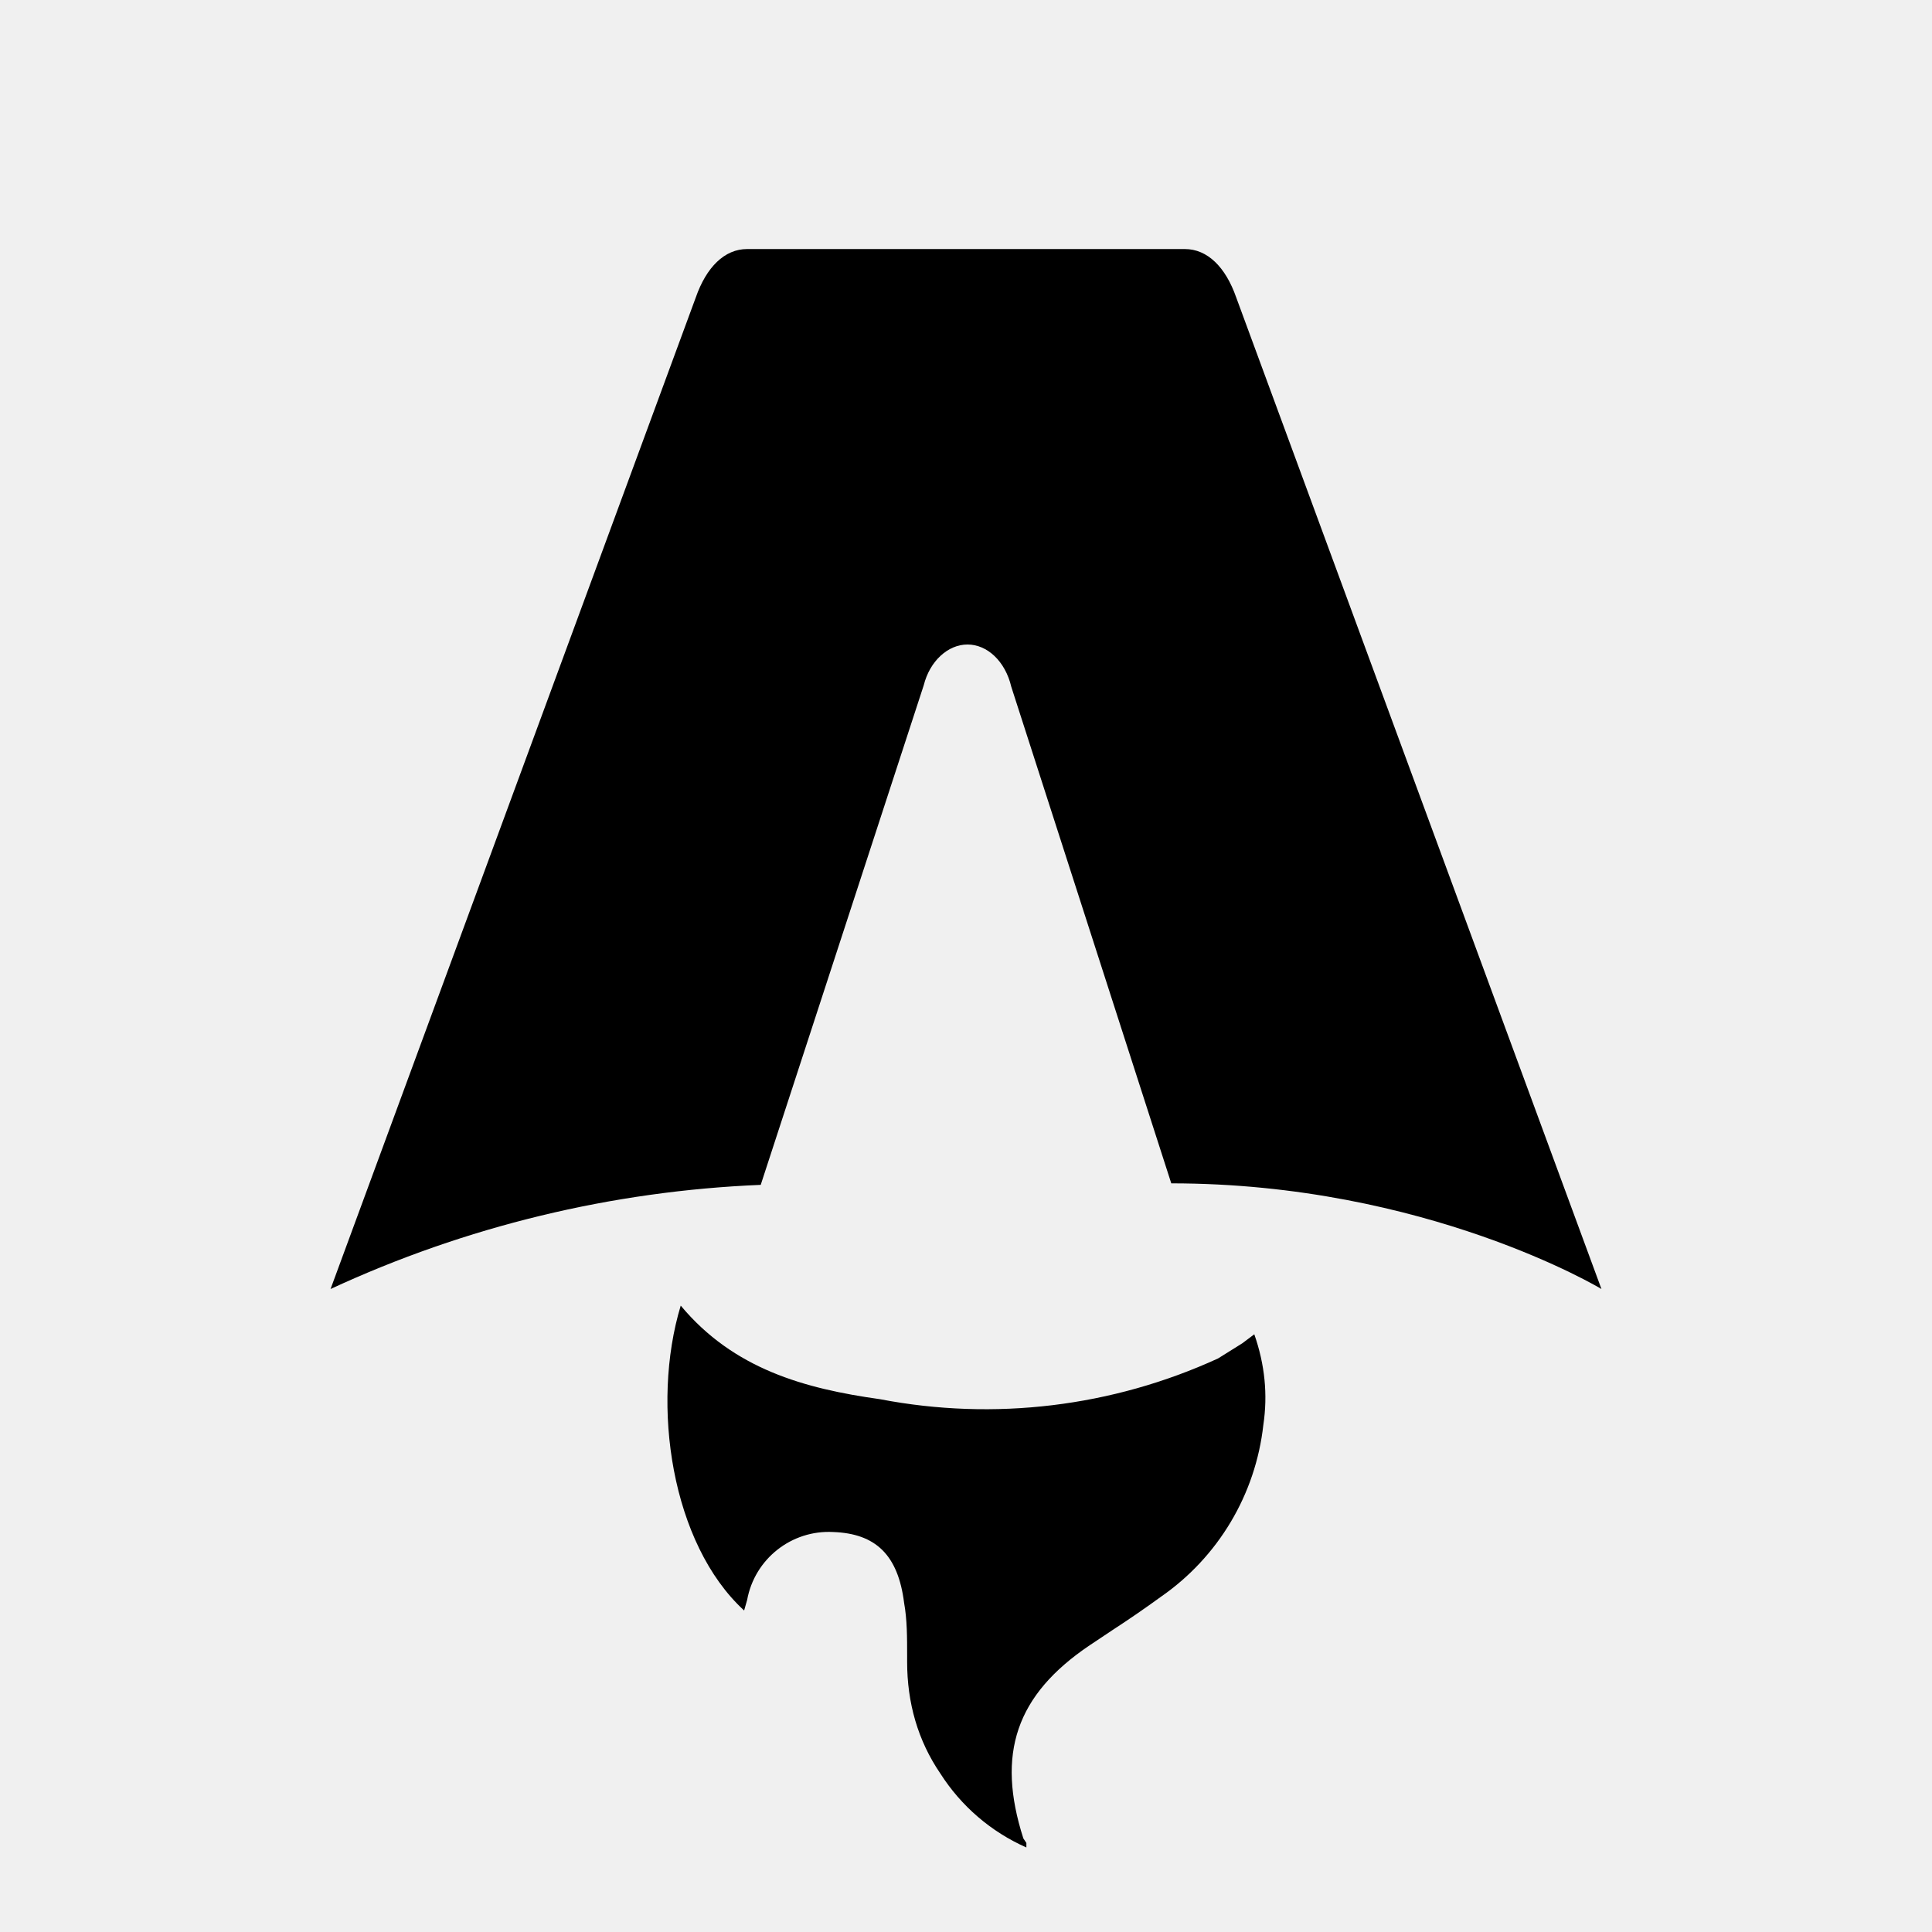
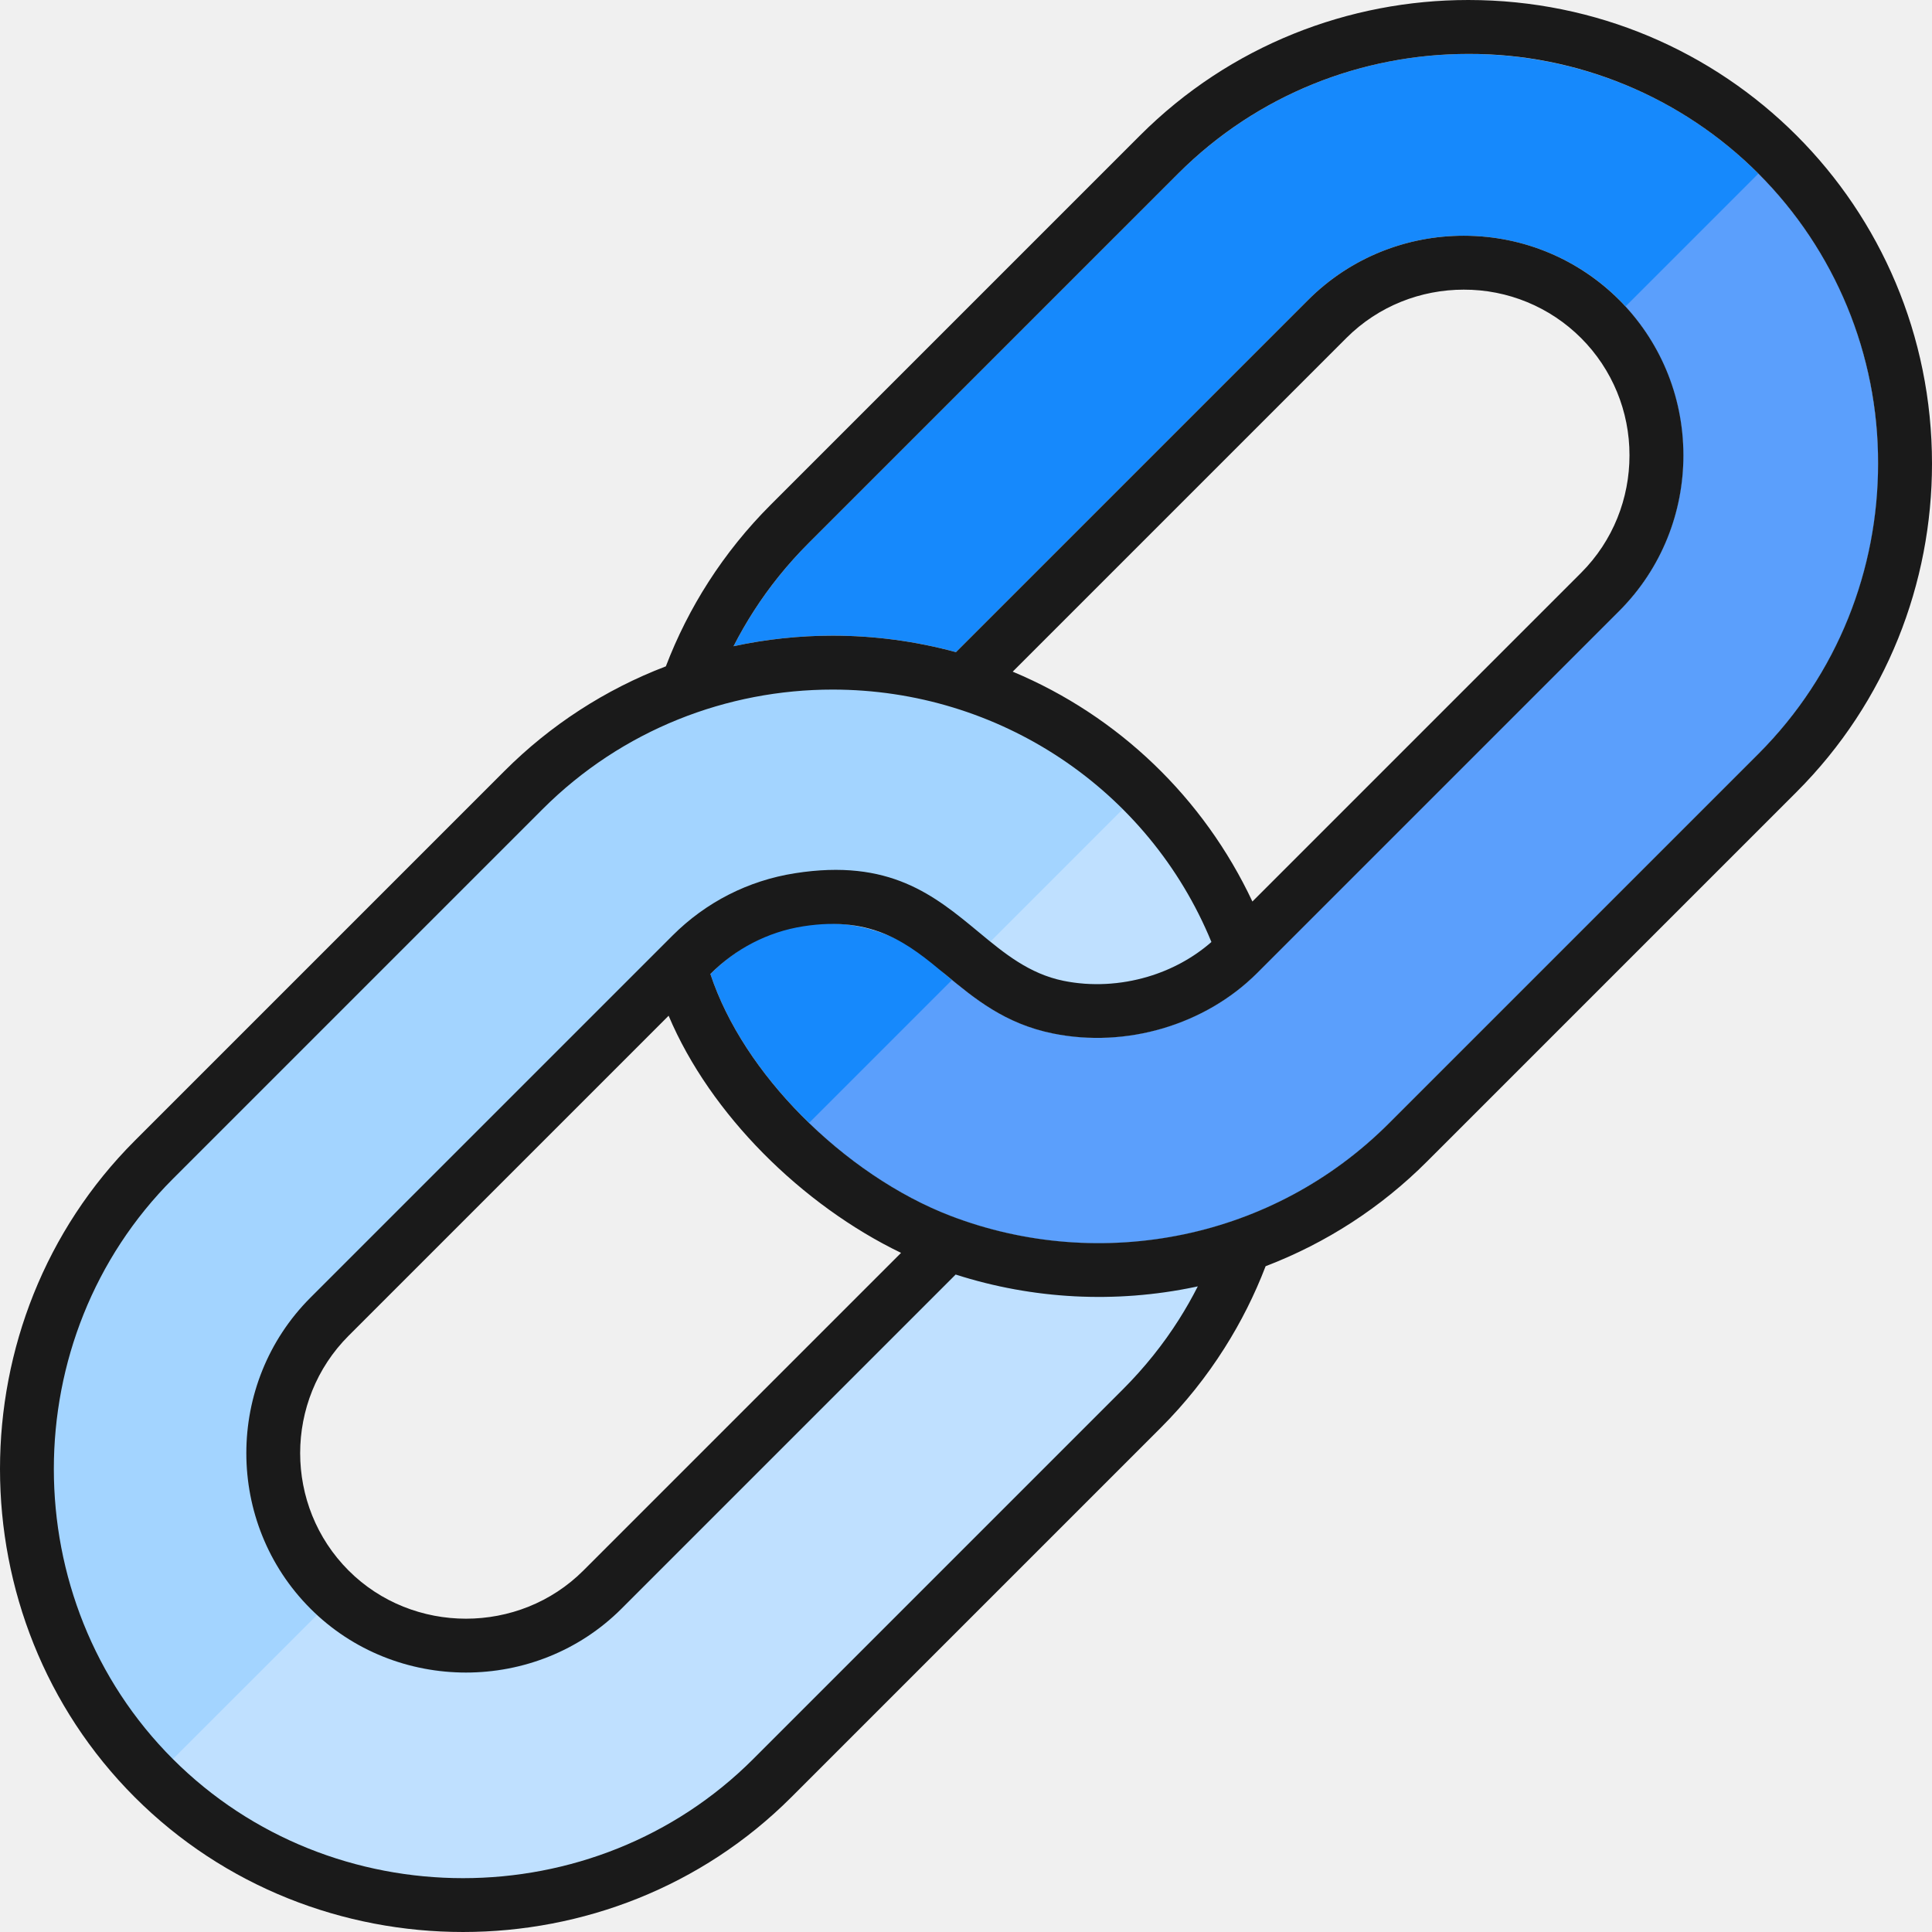
- <svg xmlns="http://www.w3.org/2000/svg" fill="none" viewBox="0 0 128 128">
-   <path d="M50.4 78.5a75.1 75.1 0 0 0-28.5 6.9l24.2-65.7c.7-2 1.9-3.2 3.4-3.2h29c1.5 0 2.7 1.2 3.4 3.2l24.2 65.7s-11.6-7-28.5-7L67 45.5c-.4-1.7-1.6-2.8-2.9-2.8-1.3 0-2.5 1.1-2.9 2.7L50.4 78.5Zm-1.1 28.2Zm-4.2-20.2c-2 6.6-.6 15.8 4.2 20.2a17.5 17.5 0 0 1 .2-.7 5.5 5.5 0 0 1 5.7-4.5c2.8.1 4.3 1.5 4.7 4.7.2 1.1.2 2.3.2 3.5v.4c0 2.7.7 5.2 2.2 7.4a13 13 0 0 0 5.7 4.9v-.3l-.2-.3c-1.8-5.6-.5-9.5 4.4-12.8l1.5-1a73 73 0 0 0 3.2-2.2 16 16 0 0 0 6.8-11.4c.3-2 .1-4-.6-6l-.8.6-1.6 1a37 37 0 0 1-22.4 2.7c-5-.7-9.7-2-13.2-6.2Z" />
-   <style>
-         path { fill: #000; }
-         @media (prefers-color-scheme: dark) {
-             path { fill: #FFF; }
-         }
-     </style>
+ <svg xmlns="http://www.w3.org/2000/svg" shape-rendering="geometricPrecision" text-rendering="geometricPrecision" image-rendering="optimizeQuality" fill-rule="evenodd" clip-rule="evenodd" viewBox="0 0 512.176 512.176">
+   <path fill="#1689FC" d="M253.422 172.886L346.8 79.507c11.341-11.342 26.288-17.016 41.229-17.016 14.94 0 29.887 5.674 41.229 17.016l.068.072c11.296 11.334 16.948 26.251 16.948 41.157 0 14.937-5.673 29.884-17.013 41.226l-95.985 95.987c-6.917 6.917-15.622 11.896-24.986 14.67-9.375 2.775-19.459 3.322-29.103 1.37-12.796-2.59-20.783-9.21-28.727-15.795-16.45-17.096-43.529-18.599-62.063-.065l-.075.075c4.42 13.375 13.19 26.417 24.152 37.514 11.64 11.781 25.634 21.27 39.45 26.58 19.788 7.605 41.42 9.238 62.029 4.903 19.889-4.186 38.83-13.981 54.226-29.377l97.982-97.981c21.144-21.144 31.719-49.029 31.719-76.914 0-27.868-10.561-55.732-31.676-76.872l-.044-.042c-21.145-21.145-49.028-31.719-76.913-31.719-27.886 0-55.769 10.574-76.913 31.717l-97.982 97.983c-5.604 5.604-10.447 11.639-14.522 17.981a108.1 108.1 0 00-5.37 9.341 124.273 124.273 0 0126.274-2.805c11.003 0 22.005 1.459 32.688 4.373z" />
+   <path fill="#5B9FFC" d="M214.476 297.698l37.91-37.911c7.339 6.035 15.038 11.82 26.801 14.202 9.644 1.952 19.728 1.405 29.103-1.37 9.364-2.774 18.069-7.753 24.986-14.67l95.985-95.987c11.34-11.342 17.013-26.289 17.013-41.226 0-14.185-5.118-28.381-15.349-39.488l35.235-35.233.044.042c21.115 21.14 31.676 49.004 31.676 76.872 0 27.885-10.575 55.77-31.719 76.914l-97.982 97.981c-15.396 15.396-34.337 25.191-54.226 29.377-20.609 4.335-42.241 2.702-62.029-4.903-13.034-5.009-26.225-13.737-37.448-24.6z" />
+   <path fill="#A3D4FF" d="M41.107 471.058h.001c45.123 45.124 118.96 45.124 164.083 0l96.531-96.531a114.972 114.972 0 0028.236-46.213c-29.88 4.82-60.152 5.081-76.034.476l-95.341 95.34c-20.391 20.392-53.763 20.394-74.158 0-20.393-20.393-20.392-53.763.001-74.157l94.298-94.297c20.393-20.394 53.763-20.394 74.156-.001 1.992 1.991 6.739 4.885 12.357 7.736 22.287 11.305 43.499 7.568 63.749-9.638a114.963 114.963 0 00-27.264-43.33c-45.123-45.123-118.961-45.123-164.084 0l-96.531 96.531c-45.123 45.123-45.123 118.961 0 164.084z" />
+   <path fill="#BFE0FF" d="M84.045 428.128l-38.208 38.208.002.002c21.143 21.144 49.027 31.718 76.914 31.718 27.886 0 55.769-10.574 76.914-31.718l97.981-97.981c5.798-5.798 10.771-12.039 14.913-18.581a106.457 106.457 0 004.983-8.762l-.685.148a124.32 124.32 0 01-63.515-3.282l-88.581 88.58c-11.342 11.342-26.289 17.016-41.23 17.016-14.185 0-28.382-5.119-39.488-15.348zm213.601-213.601l-35.11 35.11c5.672 4.593 11.642 8.813 19.443 10.391 7.33 1.483 15.056 1.051 22.29-1.09 6.2-1.837 12.019-4.952 16.884-9.214a107.295 107.295 0 00-8.817-16.984c-4.083-6.39-8.98-12.503-14.688-18.212l-.002-.001z" />
+   <path fill="#1A1A1A" fill-rule="nonzero" d="M176.52 176.649a121.866 121.866 0 0111.304-22.38 122.478 122.478 0 0116.419-20.382l97.981-97.981C326.16 11.97 357.709 0 389.247 0c68.144 0 122.929 54.782 122.929 122.929 0 31.54-11.971 63.087-35.906 87.023l-97.982 97.981a121.905 121.905 0 01-42.769 27.74 122.073 122.073 0 01-10.898 21.696 122.37 122.37 0 01-16.864 21.096l-97.981 97.981c-47.639 47.639-126.409 47.641-174.046 0-47.64-47.637-47.639-126.407 0-174.046l97.981-97.981a121.978 121.978 0 0142.809-27.77zm76.824 161.231l-88.581 88.58c-22.575 22.575-59.882 22.575-82.457 0-22.67-22.671-22.669-59.784-.002-82.458l95.984-95.982c8.853-8.852 20.073-14.579 32.443-16.521 25.13-3.947 36.941 5.84 48.833 15.695 6.602 5.474 13.243 10.978 22.415 12.834 7.33 1.483 15.056 1.051 22.29-1.09 6.2-1.837 12.019-4.952 16.884-9.214-16.645-40.465-56.234-66.915-100.419-66.915-27.887 0-55.771 10.574-76.914 31.719l-97.981 97.981c-42.087 42.087-42.088 111.744 0 153.829 42.085 42.088 111.742 42.086 153.828 0l97.981-97.981c5.798-5.798 10.771-12.039 14.913-18.581a106.457 106.457 0 004.983-8.762l-.685.148a124.32 124.32 0 01-63.515-3.282zm78.67-98.887l87.135-87.136c8.552-8.554 12.829-19.836 12.829-31.121a43.808 43.808 0 00-43.949-43.949c-11.285 0-22.57 4.278-31.121 12.829l-88.438 88.44c28.065 11.729 50.64 33.492 63.544 60.937zm-78.592-66.107L346.8 79.507c11.341-11.342 26.288-17.016 41.229-17.016 32.278 0 58.245 25.968 58.245 58.245 0 14.937-5.673 29.884-17.013 41.226l-95.985 95.987c-6.917 6.917-15.622 11.896-24.986 14.67-9.375 2.775-19.459 3.322-29.103 1.37-12.796-2.59-20.783-9.21-28.727-15.795-9.427-7.813-18.791-15.57-37.552-12.624-9.378 1.471-17.887 5.935-24.586 12.634 4.42 13.375 13.19 26.417 24.152 37.514 11.64 11.781 25.634 21.27 39.45 26.58 19.788 7.605 41.42 9.238 62.029 4.903 19.889-4.186 38.83-13.981 54.226-29.377l97.982-97.981c21.144-21.144 31.719-49.029 31.719-76.914A108.31 108.31 0 00389.247 14.296c-27.886 0-55.769 10.574-76.913 31.717l-97.982 97.983c-5.604 5.604-10.447 11.639-14.522 17.981a108.1 108.1 0 00-5.37 9.341 124.273 124.273 0 0126.274-2.805c11.003 0 22.005 1.459 32.688 4.373zm-76.169 96.387l-84.84 84.838c-17.12 17.123-17.121 45.117.002 62.24 17.022 17.023 45.216 17.023 62.239 0l84.217-84.215c-13.02-6.271-25.752-15.483-36.561-26.423-10.645-10.774-19.509-23.299-25.057-36.44z" />
</svg>
